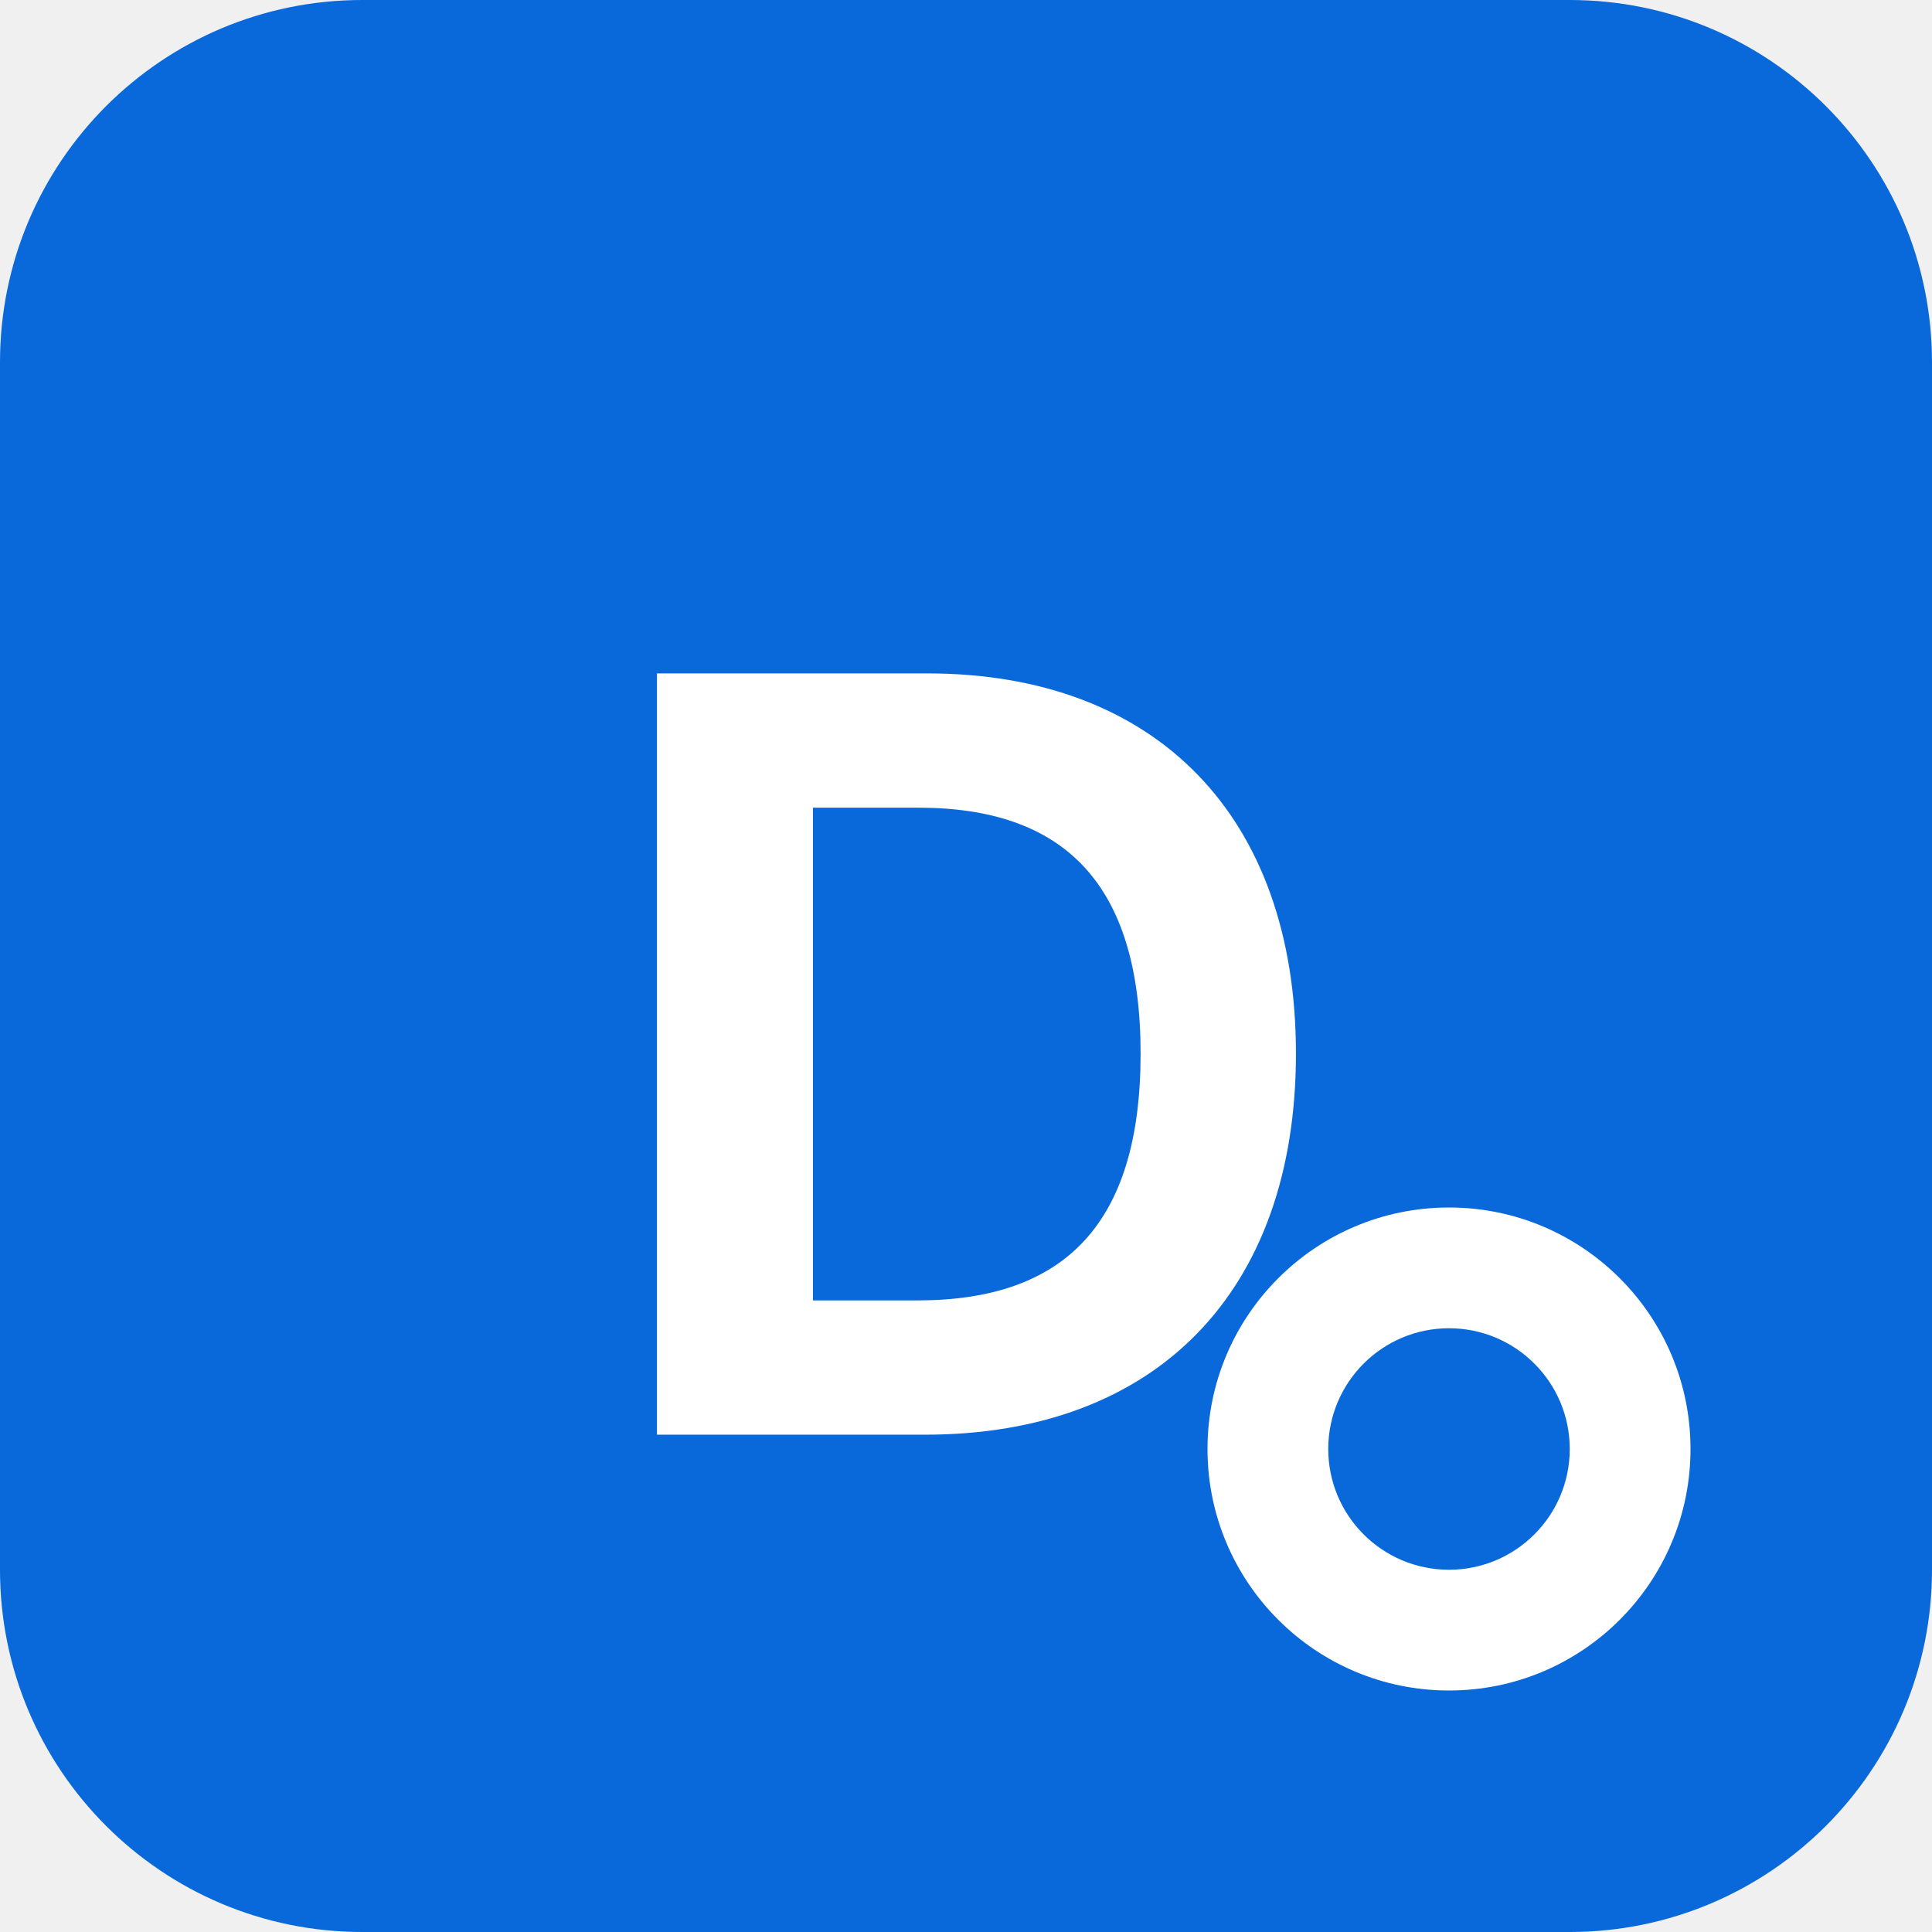
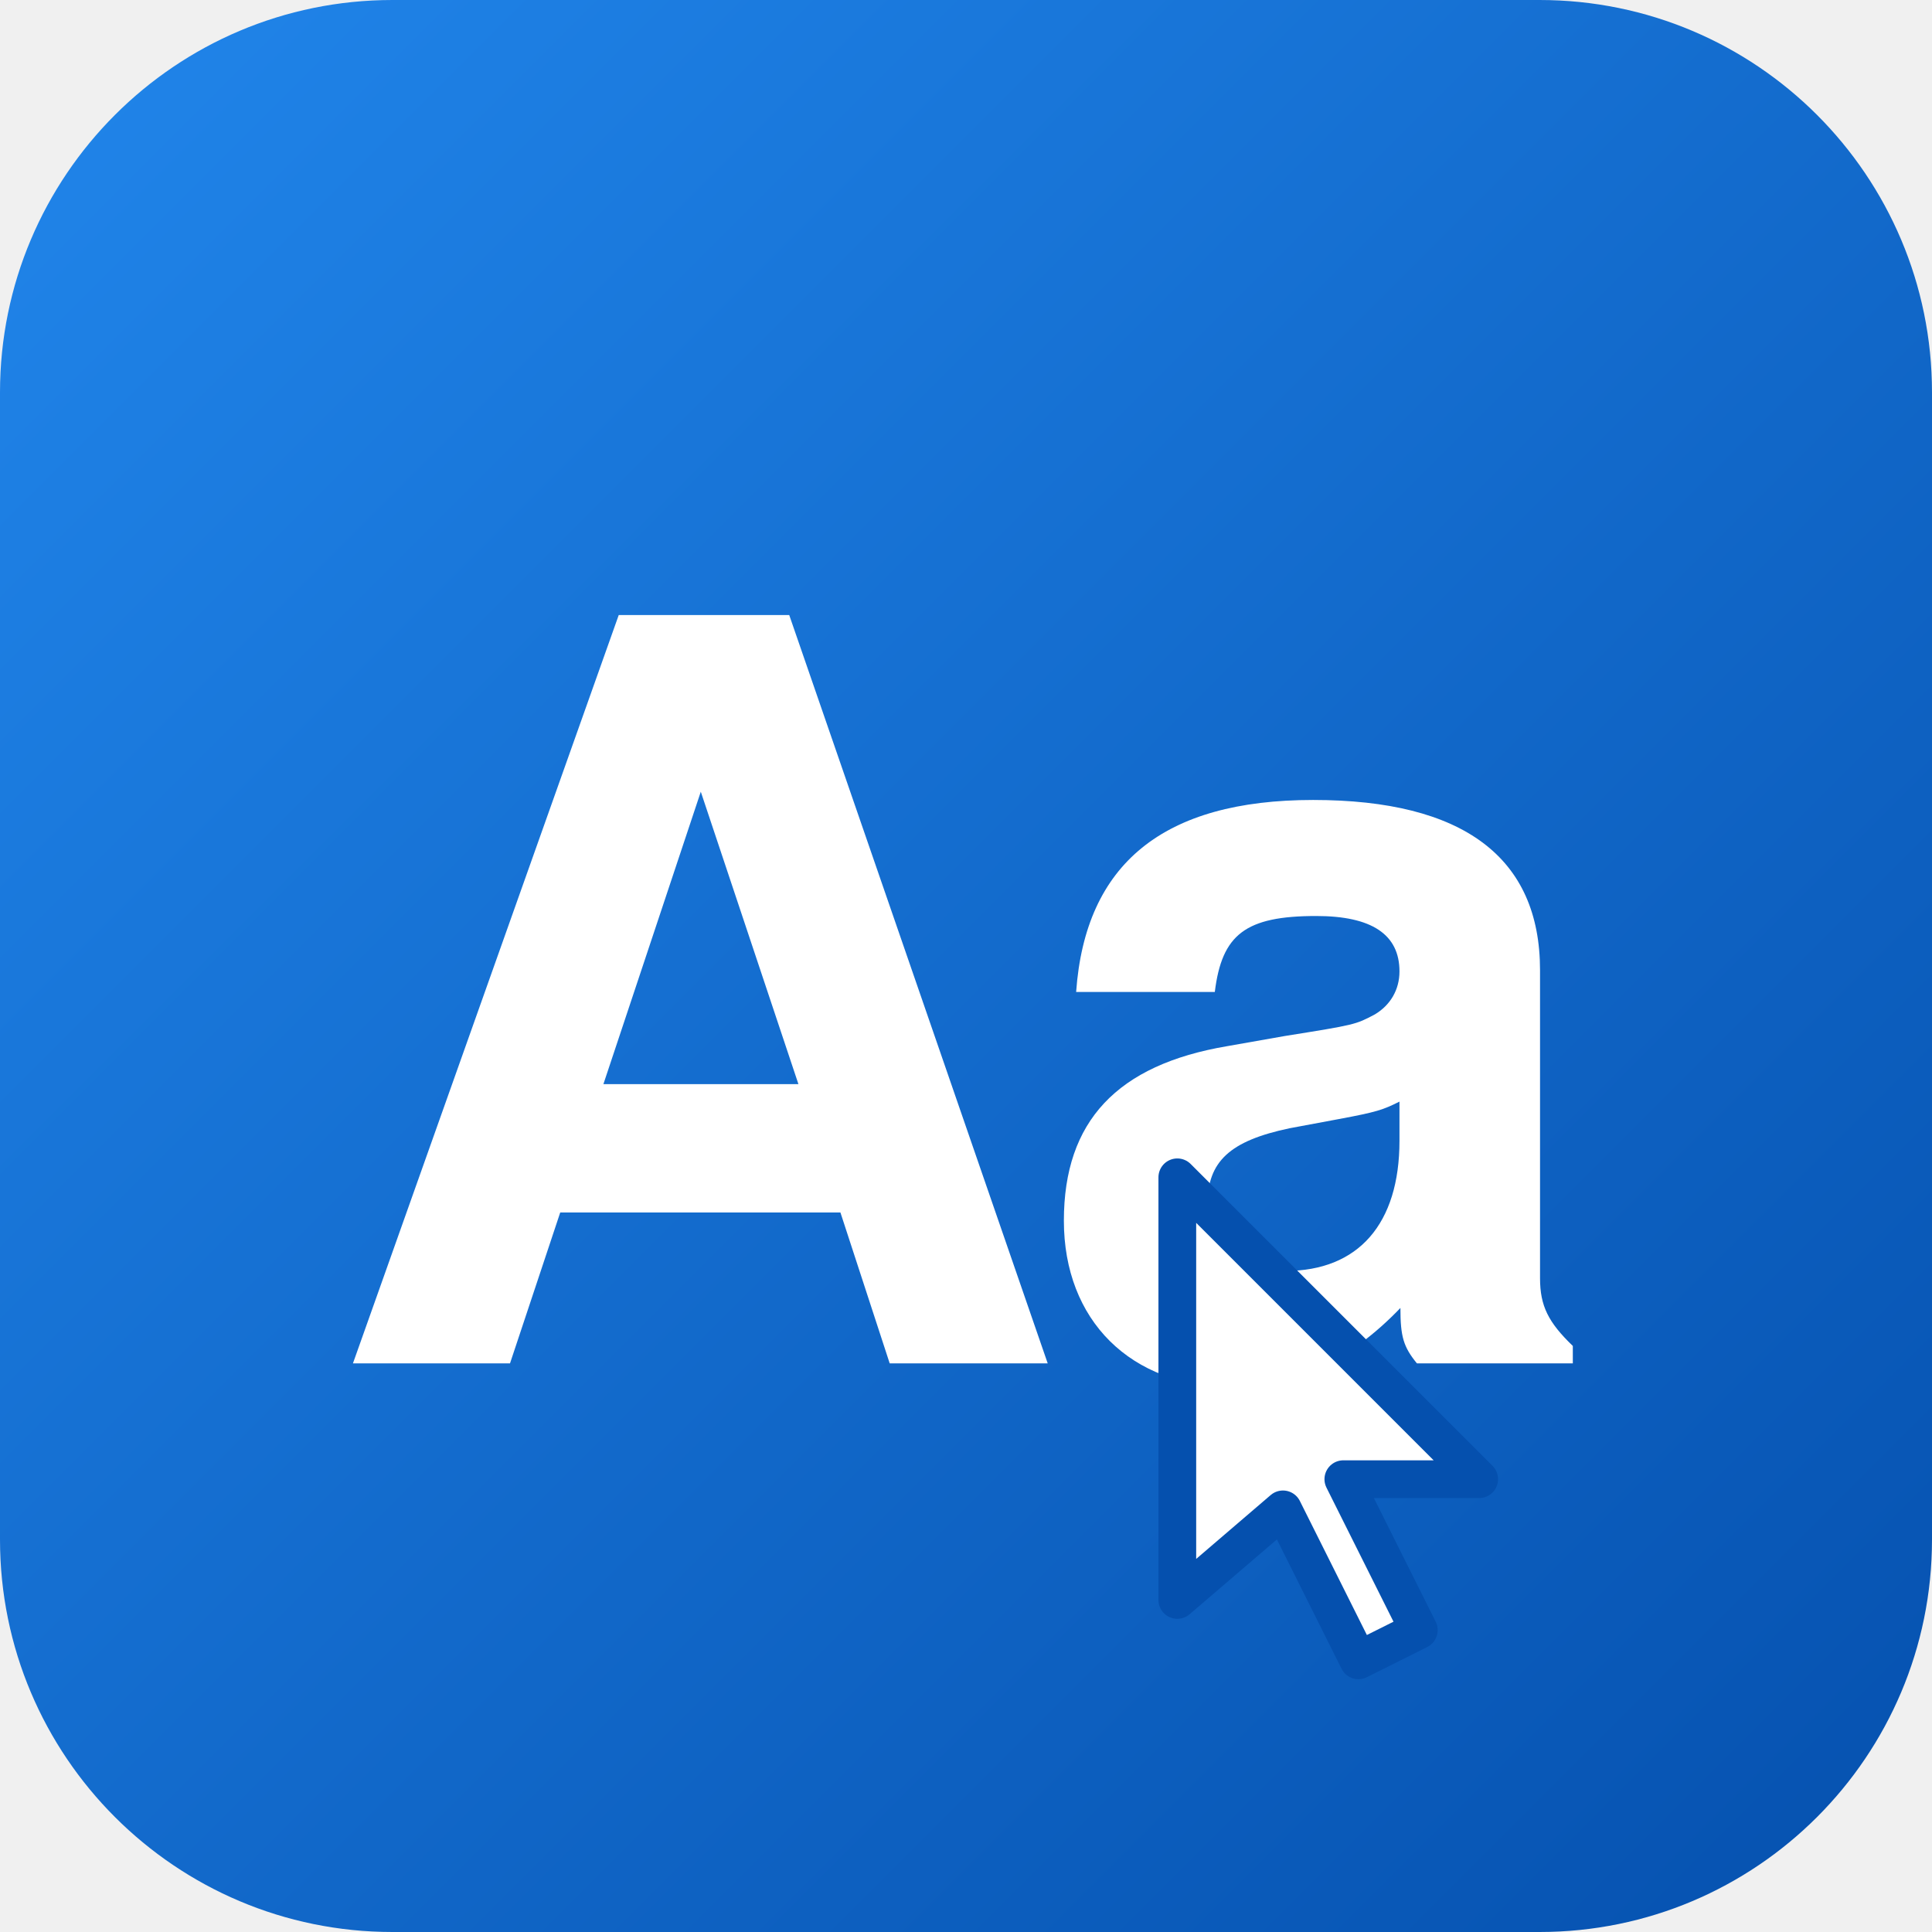
- <svg xmlns="http://www.w3.org/2000/svg" viewBox="0 0 96 96">
-   <rect width="96" height="96" rx="18" fill="#0969da" />
-   <text x="50%" y="54%" text-anchor="middle" dominant-baseline="middle" font-family="-apple-system, Segoe UI, sans-serif" font-weight="700" font-size="52" fill="#fff">D</text>
-   <circle cx="72" cy="72" r="12" fill="#fff" />
-   <circle cx="72" cy="72" r="6" fill="#0969da" />
+ <svg xmlns="http://www.w3.org/2000/svg" viewBox="0 0 128 128">
+   <defs>
+     <linearGradient id="bg" x1="0" y1="0" x2="1" y2="1">
+       <stop offset="0%" stop-color="#2186eb" />
+       <stop offset="100%" stop-color="#0550ae" />
+     </linearGradient>
+   </defs>
+   <rect width="128" height="128" rx="26" fill="url(#bg)" />
+   <text x="50%" y="52%" text-anchor="middle" dominant-baseline="middle" font-family="-apple-system, Segoe UI, Helvetica, Arial, sans-serif" font-weight="700" font-size="68" fill="#ffffff" letter-spacing="-2">Aa</text>
+   <g transform="translate(78 78)">
+     <path d="M0 0 L0 28 L7 22 L12 32 L16 30 L11 20 L20 20 Z" fill="#ffffff" stroke="#0550ae" stroke-width="2.5" stroke-linejoin="round" />
+   </g>
</svg>
